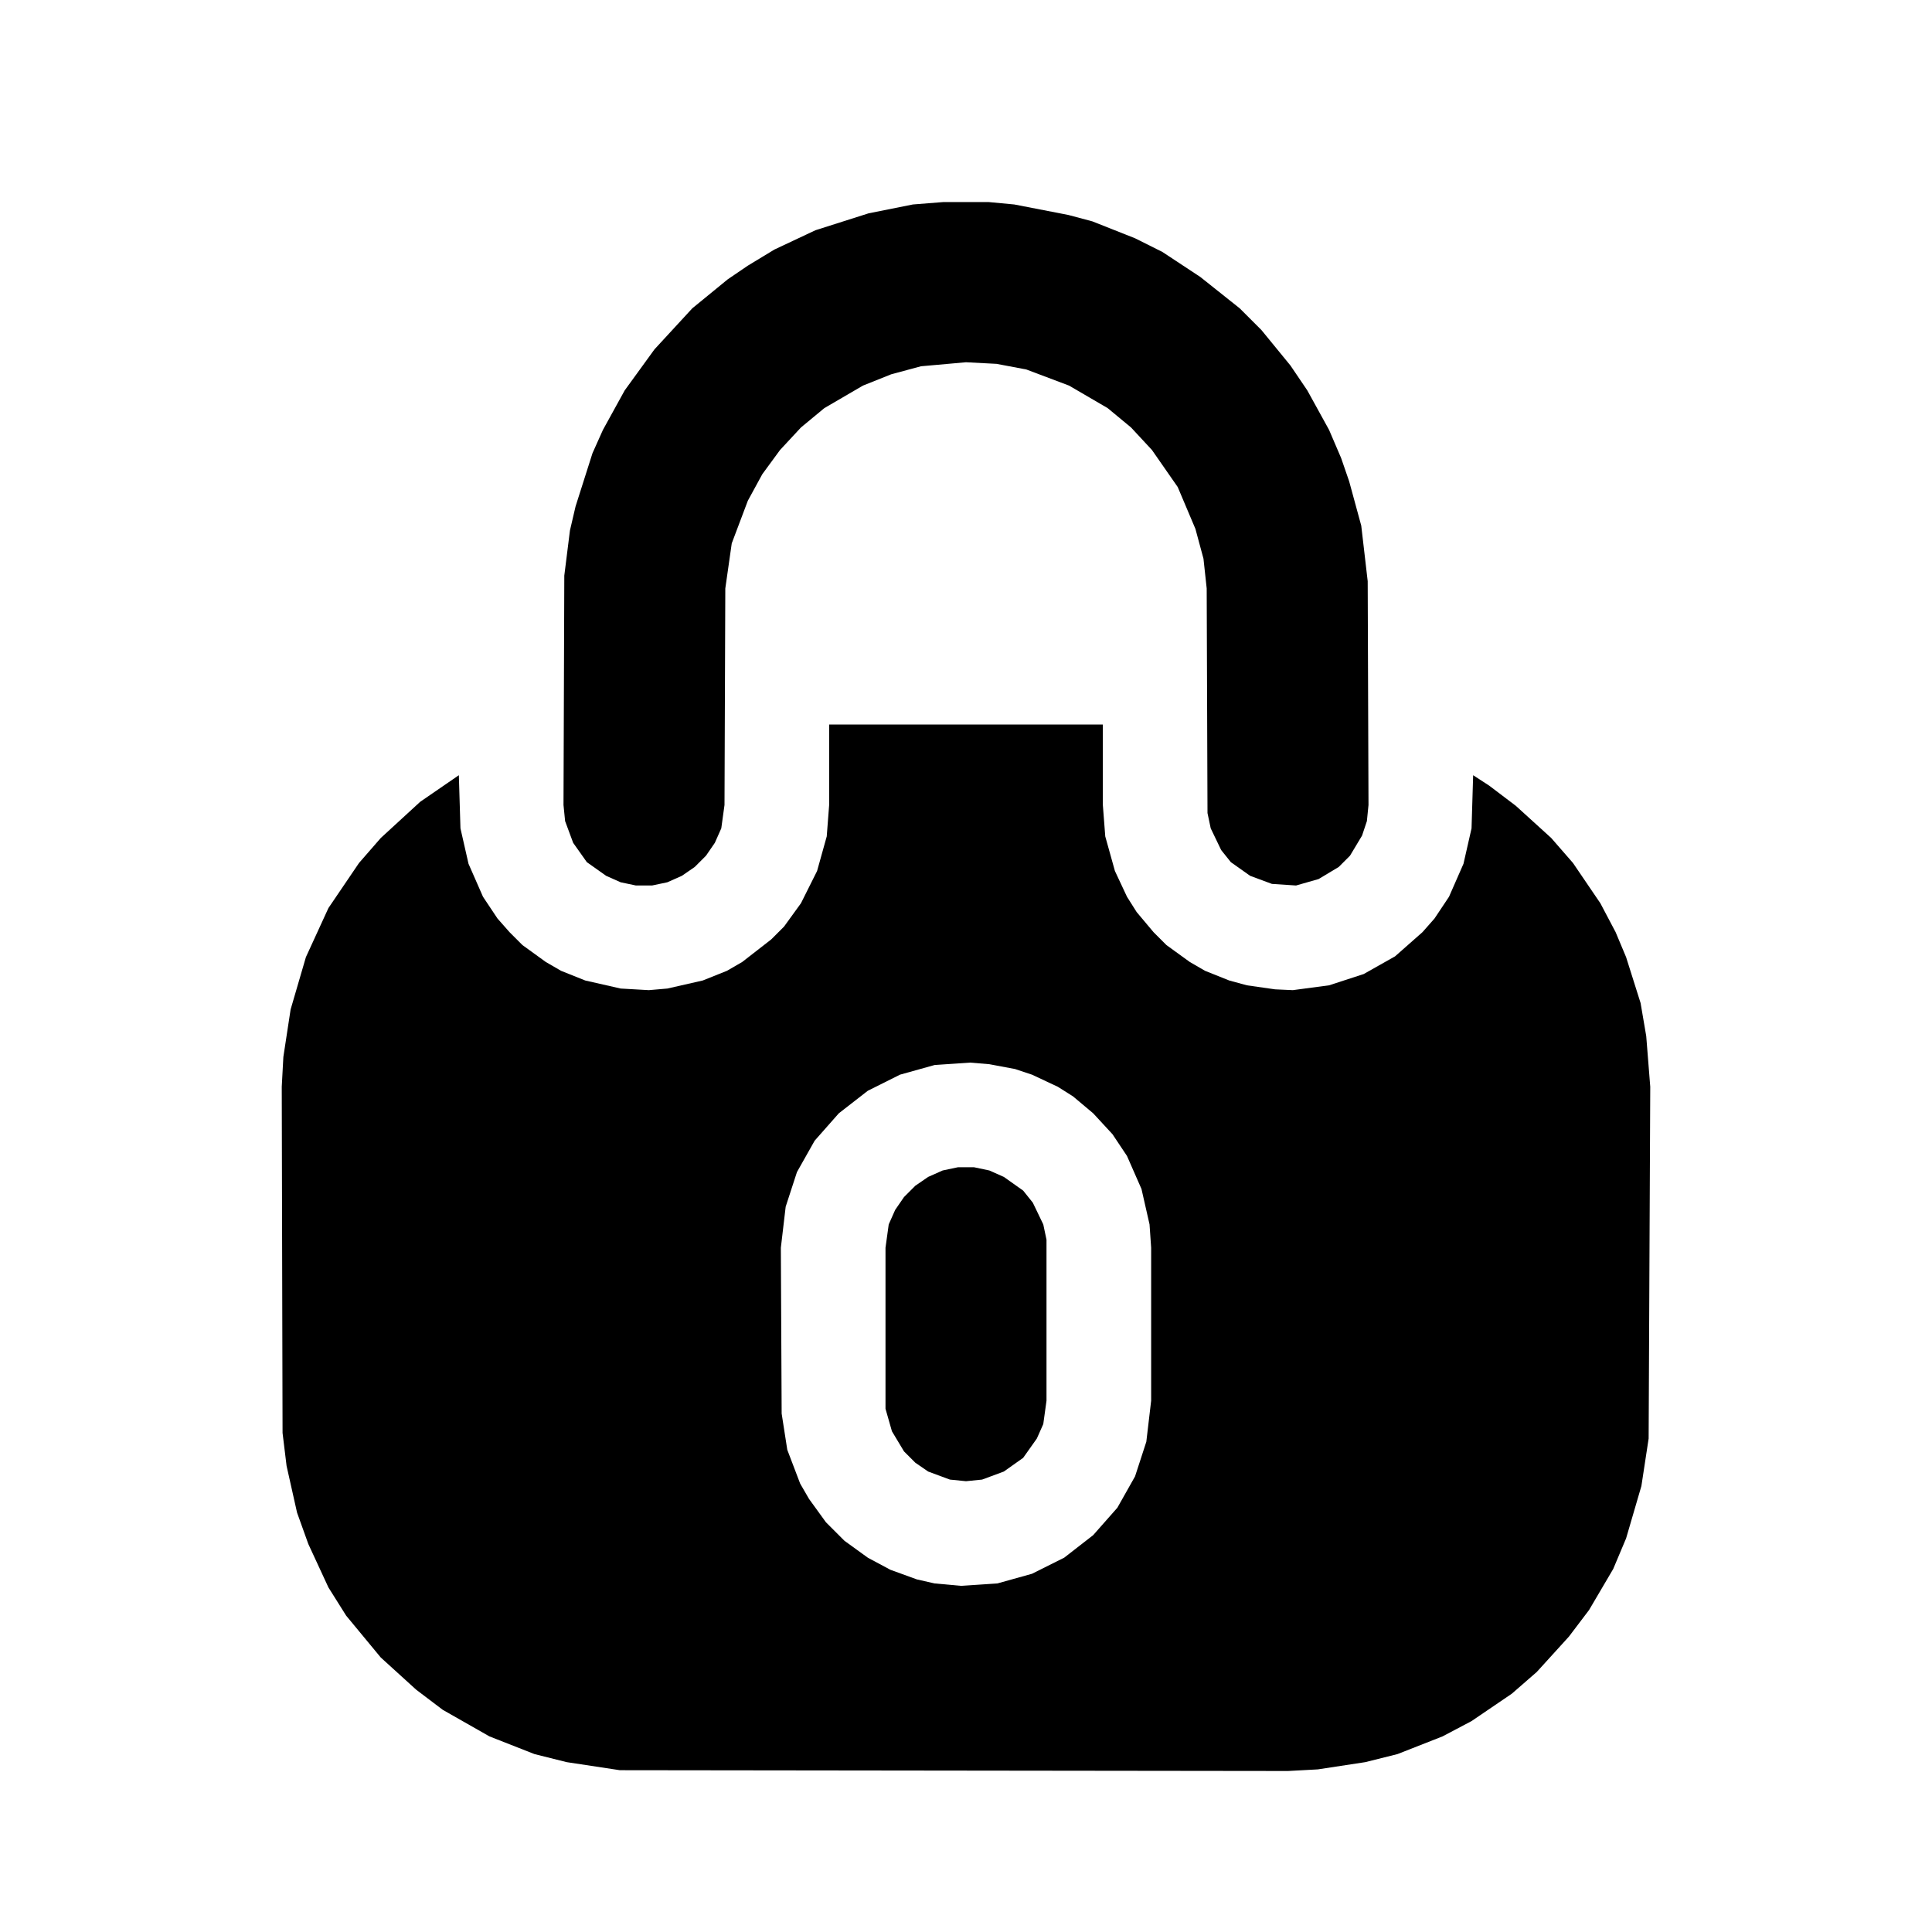
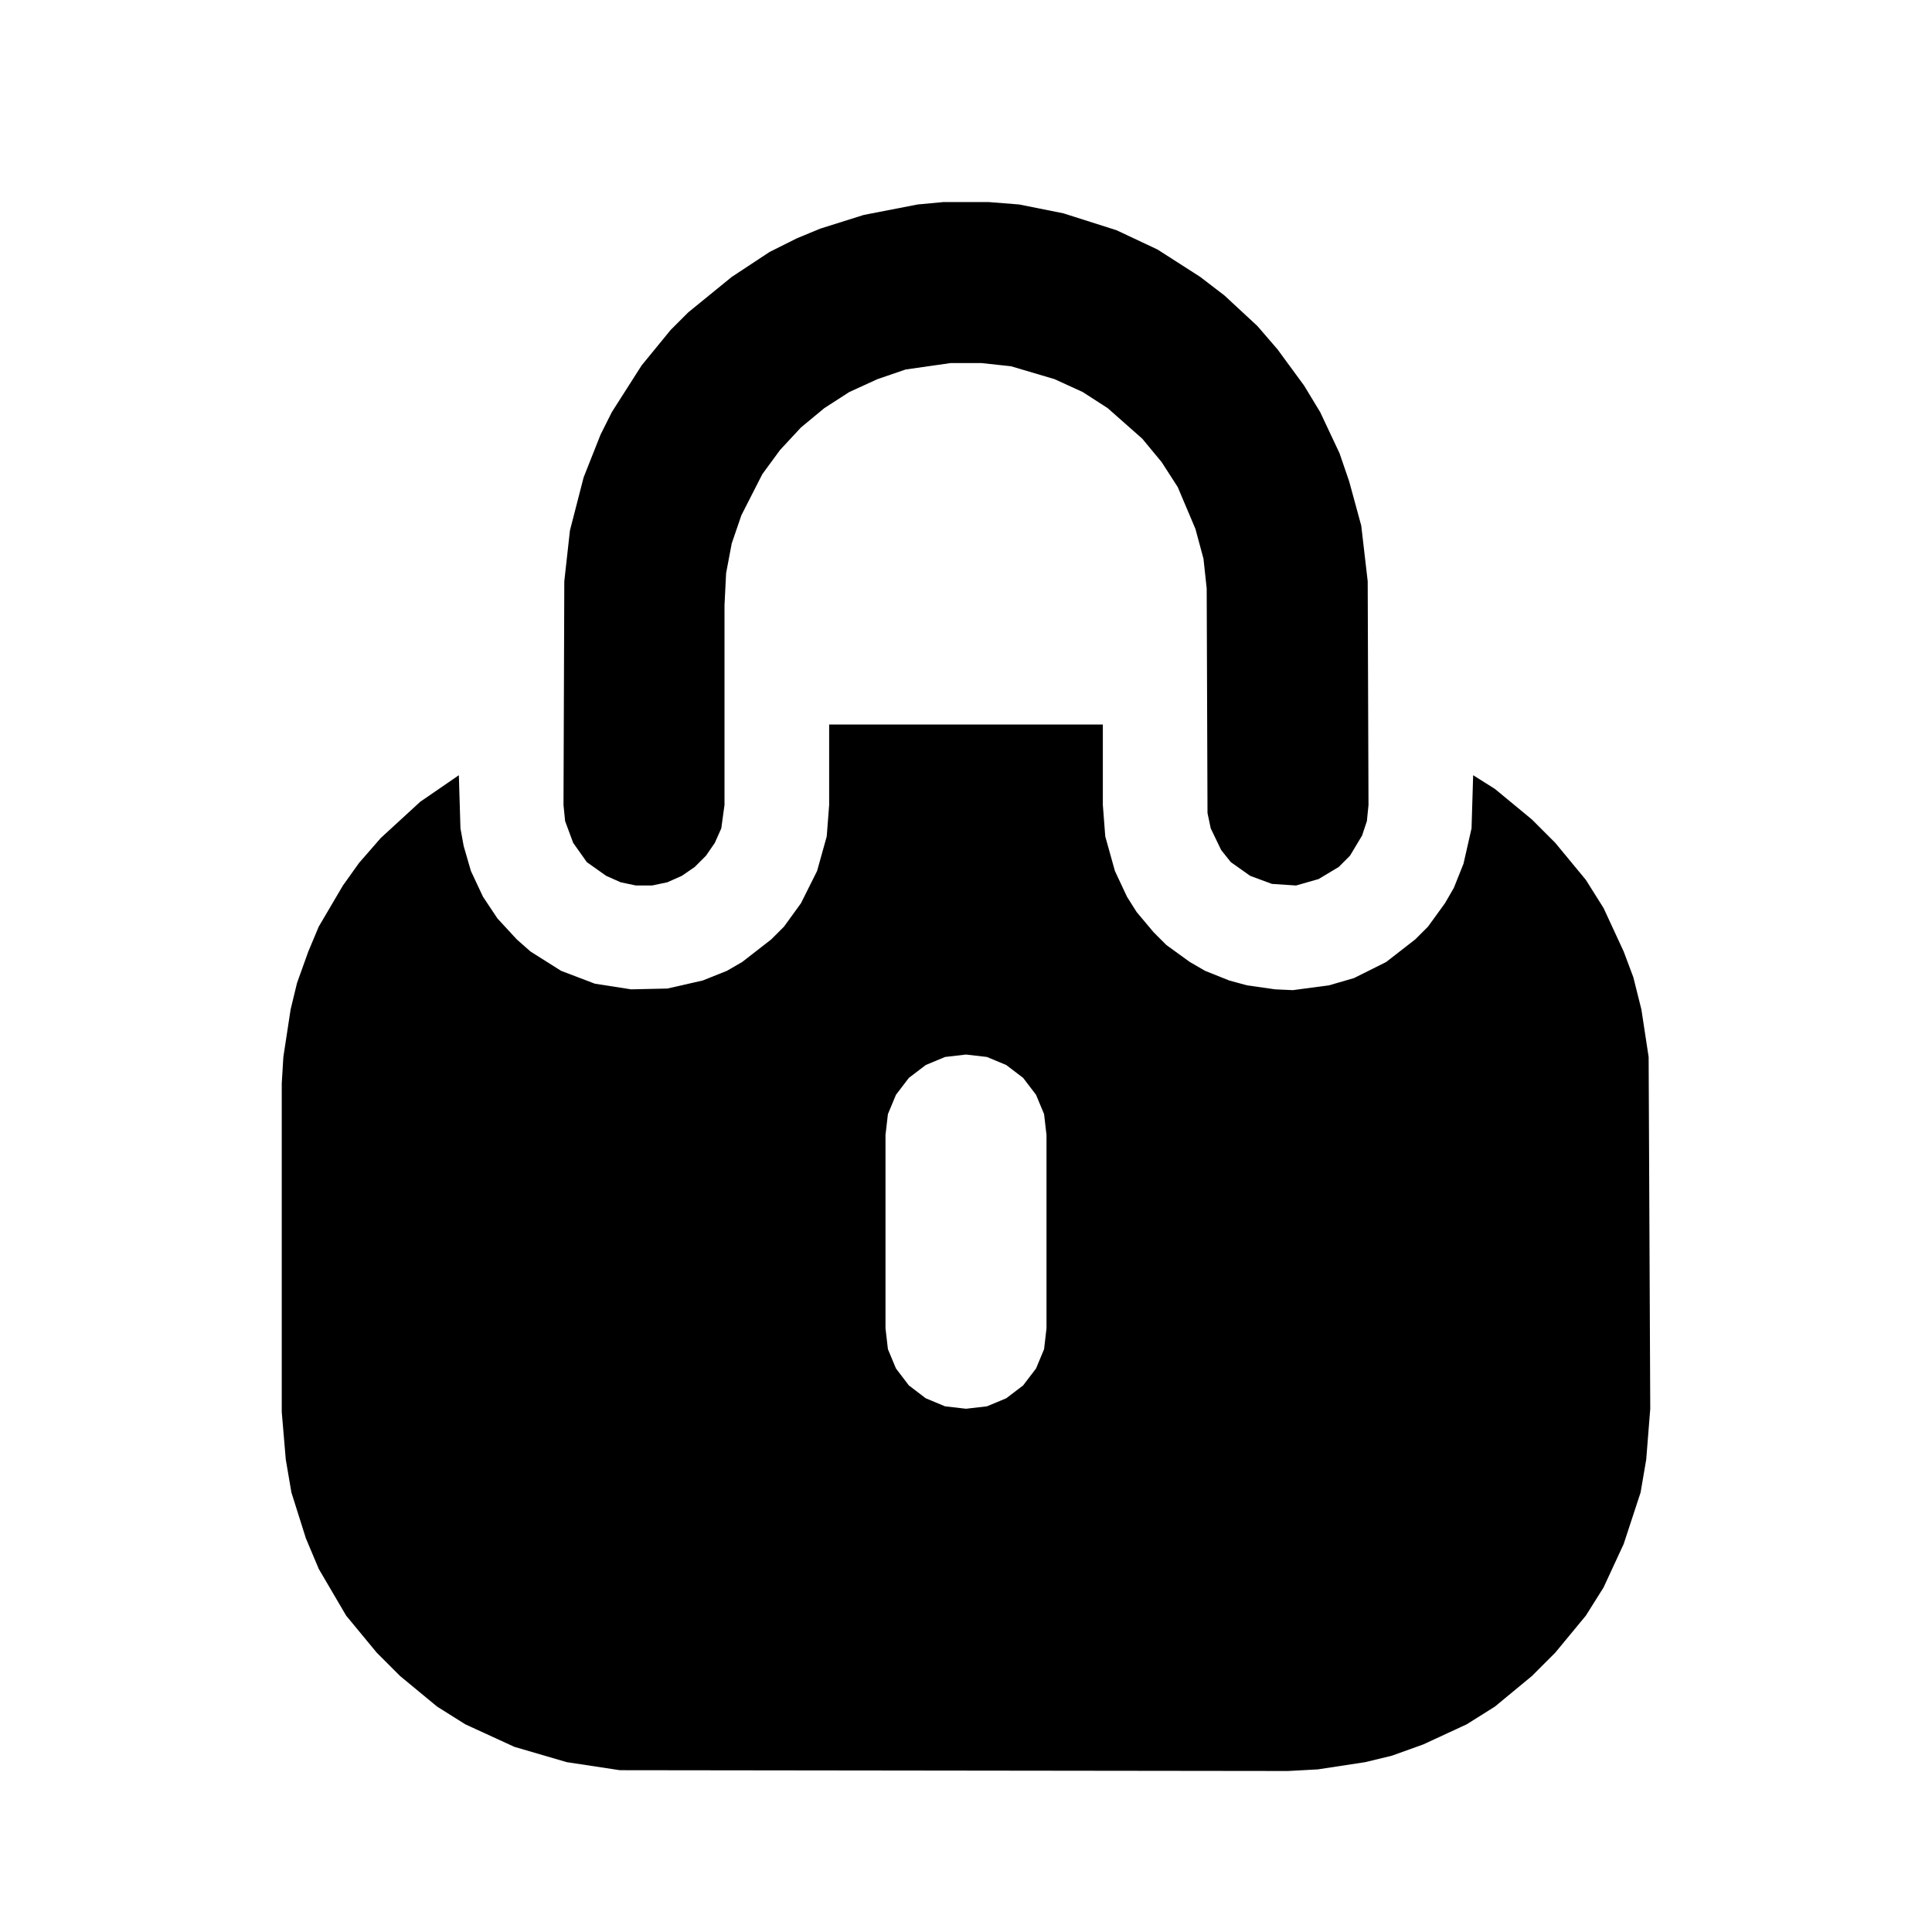
<svg xmlns="http://www.w3.org/2000/svg" viewBox="0 0 24 24">
-   <path fill="currentColor" fill-rule="evenodd" d="M5.22 9.96L4.73 10.41L4.46 10.72L4.08 11.28L3.80 11.89L3.61 12.54L3.52 13.13L3.50 13.50L3.51 17.80L3.56 18.21L3.69 18.79L3.83 19.18L4.08 19.72L4.30 20.07L4.73 20.59L5.17 20.99L5.50 21.24L6.08 21.57L6.64 21.79L7.04 21.89L7.70 21.99L16.00 22.00L16.37 21.98L16.96 21.89L17.36 21.79L17.92 21.57L18.28 21.38L18.78 21.04L19.09 20.77L19.49 20.33L19.74 20.00L20.04 19.49L20.20 19.11L20.39 18.46L20.48 17.87L20.50 13.50L20.45 12.87L20.38 12.46L20.20 11.89L20.07 11.58L19.88 11.22L19.54 10.72L19.27 10.41L18.83 10.01L18.50 9.76L18.30 9.63L18.28 10.29L18.18 10.73L18.00 11.14L17.82 11.41L17.67 11.58L17.33 11.88L16.94 12.10L16.51 12.24L16.06 12.30L15.84 12.29L15.49 12.24L15.27 12.18L14.97 12.06L14.78 11.95L14.49 11.74L14.33 11.58L14.12 11.33L14.00 11.14L13.85 10.82L13.73 10.39L13.70 10.00L13.70 9.00L10.30 9.00L10.30 10.00L10.27 10.39L10.15 10.82L9.95 11.22L9.74 11.51L9.58 11.67L9.22 11.95L9.03 12.06L8.73 12.18L8.29 12.28L8.06 12.30L7.71 12.28L7.27 12.18L6.97 12.06L6.78 11.95L6.49 11.74L6.33 11.58L6.18 11.41L6.00 11.14L5.82 10.73L5.72 10.29L5.70 9.63ZM12.05 13.20L12.29 13.22L12.61 13.28L12.82 13.35L13.14 13.50L13.33 13.62L13.58 13.83L13.82 14.09L14.00 14.36L14.18 14.77L14.28 15.21L14.30 15.50L14.30 17.40L14.24 17.91L14.10 18.34L13.88 18.73L13.58 19.07L13.22 19.35L12.82 19.55L12.39 19.67L11.94 19.70L11.61 19.67L11.39 19.62L11.06 19.50L10.78 19.35L10.49 19.14L10.26 18.91L10.05 18.62L9.94 18.43L9.78 18.01L9.71 17.56L9.70 15.50L9.76 14.99L9.90 14.56L10.12 14.17L10.42 13.83L10.78 13.55L11.18 13.35L11.61 13.23ZM9.09 6.75L9.29 6.22L9.47 5.89L9.69 5.59L9.95 5.31L10.24 5.07L10.72 4.79L11.07 4.65L11.44 4.55L12.00 4.50L12.38 4.52L12.75 4.59L13.28 4.79L13.76 5.07L14.05 5.31L14.31 5.59L14.63 6.05L14.85 6.57L14.95 6.94L14.99 7.31L15.00 10.10L15.04 10.29L15.17 10.56L15.29 10.71L15.53 10.88L15.80 10.98L16.10 11.00L16.38 10.92L16.63 10.77L16.77 10.63L16.92 10.38L16.98 10.20L17.00 10.00L16.99 7.22L16.91 6.53L16.76 5.98L16.66 5.69L16.51 5.34L16.24 4.85L16.03 4.54L15.67 4.10L15.40 3.83L14.91 3.44L14.44 3.13L14.10 2.96L13.57 2.75L13.27 2.67L12.60 2.54L12.28 2.51L11.72 2.51L11.34 2.54L10.79 2.65L10.13 2.86L9.62 3.10L9.29 3.30L9.04 3.47L8.60 3.83L8.13 4.34L7.76 4.85L7.49 5.34L7.36 5.63L7.15 6.29L7.08 6.59L7.01 7.15L7.00 10.00L7.02 10.20L7.12 10.47L7.29 10.71L7.53 10.88L7.71 10.96L7.90 11.00L8.10 11.00L8.29 10.96L8.47 10.88L8.63 10.77L8.77 10.63L8.88 10.47L8.96 10.29L9.00 10.00L9.01 7.31ZM11.00 17.50L11.08 17.78L11.23 18.03L11.37 18.17L11.53 18.28L11.80 18.38L12.00 18.40L12.20 18.38L12.47 18.28L12.71 18.11L12.88 17.87L12.96 17.69L13.00 17.40L13.00 15.40L12.96 15.21L12.83 14.94L12.71 14.79L12.47 14.62L12.29 14.54L12.10 14.50L11.90 14.50L11.71 14.54L11.53 14.62L11.37 14.73L11.23 14.87L11.12 15.03L11.04 15.21L11.00 15.50Z" />
+   <path fill="currentColor" fill-rule="evenodd" d="M5.22 9.96L4.73 10.41L4.46 10.72L4.26 11.00L3.96 11.51L3.83 11.82L3.69 12.21L3.61 12.54L3.52 13.13L3.50 13.46L3.50 17.54L3.55 18.13L3.62 18.54L3.80 19.11L3.96 19.49L4.30 20.07L4.68 20.53L4.97 20.82L5.43 21.20L5.78 21.42L6.39 21.70L7.04 21.89L7.70 21.99L16.00 22.00L16.37 21.98L16.96 21.89L17.29 21.81L17.68 21.67L18.22 21.42L18.57 21.20L19.03 20.82L19.32 20.53L19.70 20.07L19.92 19.72L20.17 19.18L20.38 18.54L20.45 18.13L20.50 17.50L20.48 13.13L20.39 12.54L20.29 12.14L20.17 11.82L19.92 11.28L19.70 10.93L19.32 10.47L19.03 10.18L18.57 9.80L18.30 9.63L18.28 10.29L18.18 10.73L18.06 11.03L17.95 11.22L17.74 11.51L17.58 11.67L17.22 11.95L16.82 12.15L16.51 12.24L16.06 12.30L15.84 12.29L15.49 12.24L15.27 12.18L14.97 12.06L14.78 11.95L14.49 11.74L14.33 11.58L14.12 11.33L14.00 11.14L13.85 10.82L13.73 10.39L13.70 10.00L13.70 9.00L10.30 9.00L10.30 10.00L10.27 10.39L10.15 10.82L9.95 11.22L9.74 11.51L9.58 11.67L9.22 11.95L9.03 12.06L8.73 12.18L8.29 12.28L7.84 12.29L7.39 12.22L6.97 12.06L6.59 11.82L6.42 11.67L6.18 11.41L6.00 11.14L5.85 10.82L5.76 10.51L5.72 10.29L5.70 9.63ZM12.26 13.13L12.50 13.23L12.71 13.39L12.87 13.60L12.97 13.84L13.00 14.10L13.00 16.50L12.97 16.76L12.87 17.00L12.71 17.21L12.50 17.37L12.26 17.47L12.00 17.50L11.74 17.47L11.50 17.37L11.29 17.21L11.13 17.00L11.03 16.76L11.00 16.50L11.00 14.10L11.03 13.84L11.13 13.60L11.29 13.39L11.50 13.23L11.74 13.13L12.00 13.10ZM9.02 7.12L9.09 6.75L9.21 6.40L9.47 5.89L9.69 5.59L9.95 5.31L10.24 5.07L10.55 4.87L10.90 4.71L11.25 4.59L11.81 4.51L12.19 4.51L12.56 4.55L13.10 4.71L13.45 4.87L13.76 5.07L14.19 5.45L14.43 5.74L14.63 6.05L14.85 6.57L14.95 6.94L14.99 7.31L15.00 10.10L15.04 10.29L15.17 10.56L15.29 10.71L15.53 10.88L15.80 10.98L16.10 11.00L16.38 10.92L16.63 10.77L16.77 10.63L16.92 10.38L16.98 10.20L17.00 10.00L16.99 7.22L16.91 6.53L16.76 5.98L16.64 5.63L16.40 5.12L16.20 4.79L15.87 4.34L15.62 4.05L15.21 3.67L14.91 3.44L14.38 3.10L13.87 2.86L13.21 2.65L12.66 2.54L12.28 2.51L11.72 2.51L11.40 2.54L10.73 2.67L10.19 2.84L9.90 2.96L9.56 3.13L9.09 3.44L8.55 3.88L8.33 4.10L7.97 4.54L7.60 5.12L7.46 5.40L7.25 5.93L7.08 6.59L7.01 7.22L7.00 10.00L7.02 10.20L7.12 10.47L7.29 10.71L7.53 10.88L7.71 10.96L7.90 11.00L8.10 11.00L8.29 10.96L8.47 10.88L8.63 10.77L8.77 10.63L8.88 10.47L8.96 10.29L9.00 10.00L9.00 7.52Z" />
</svg>
